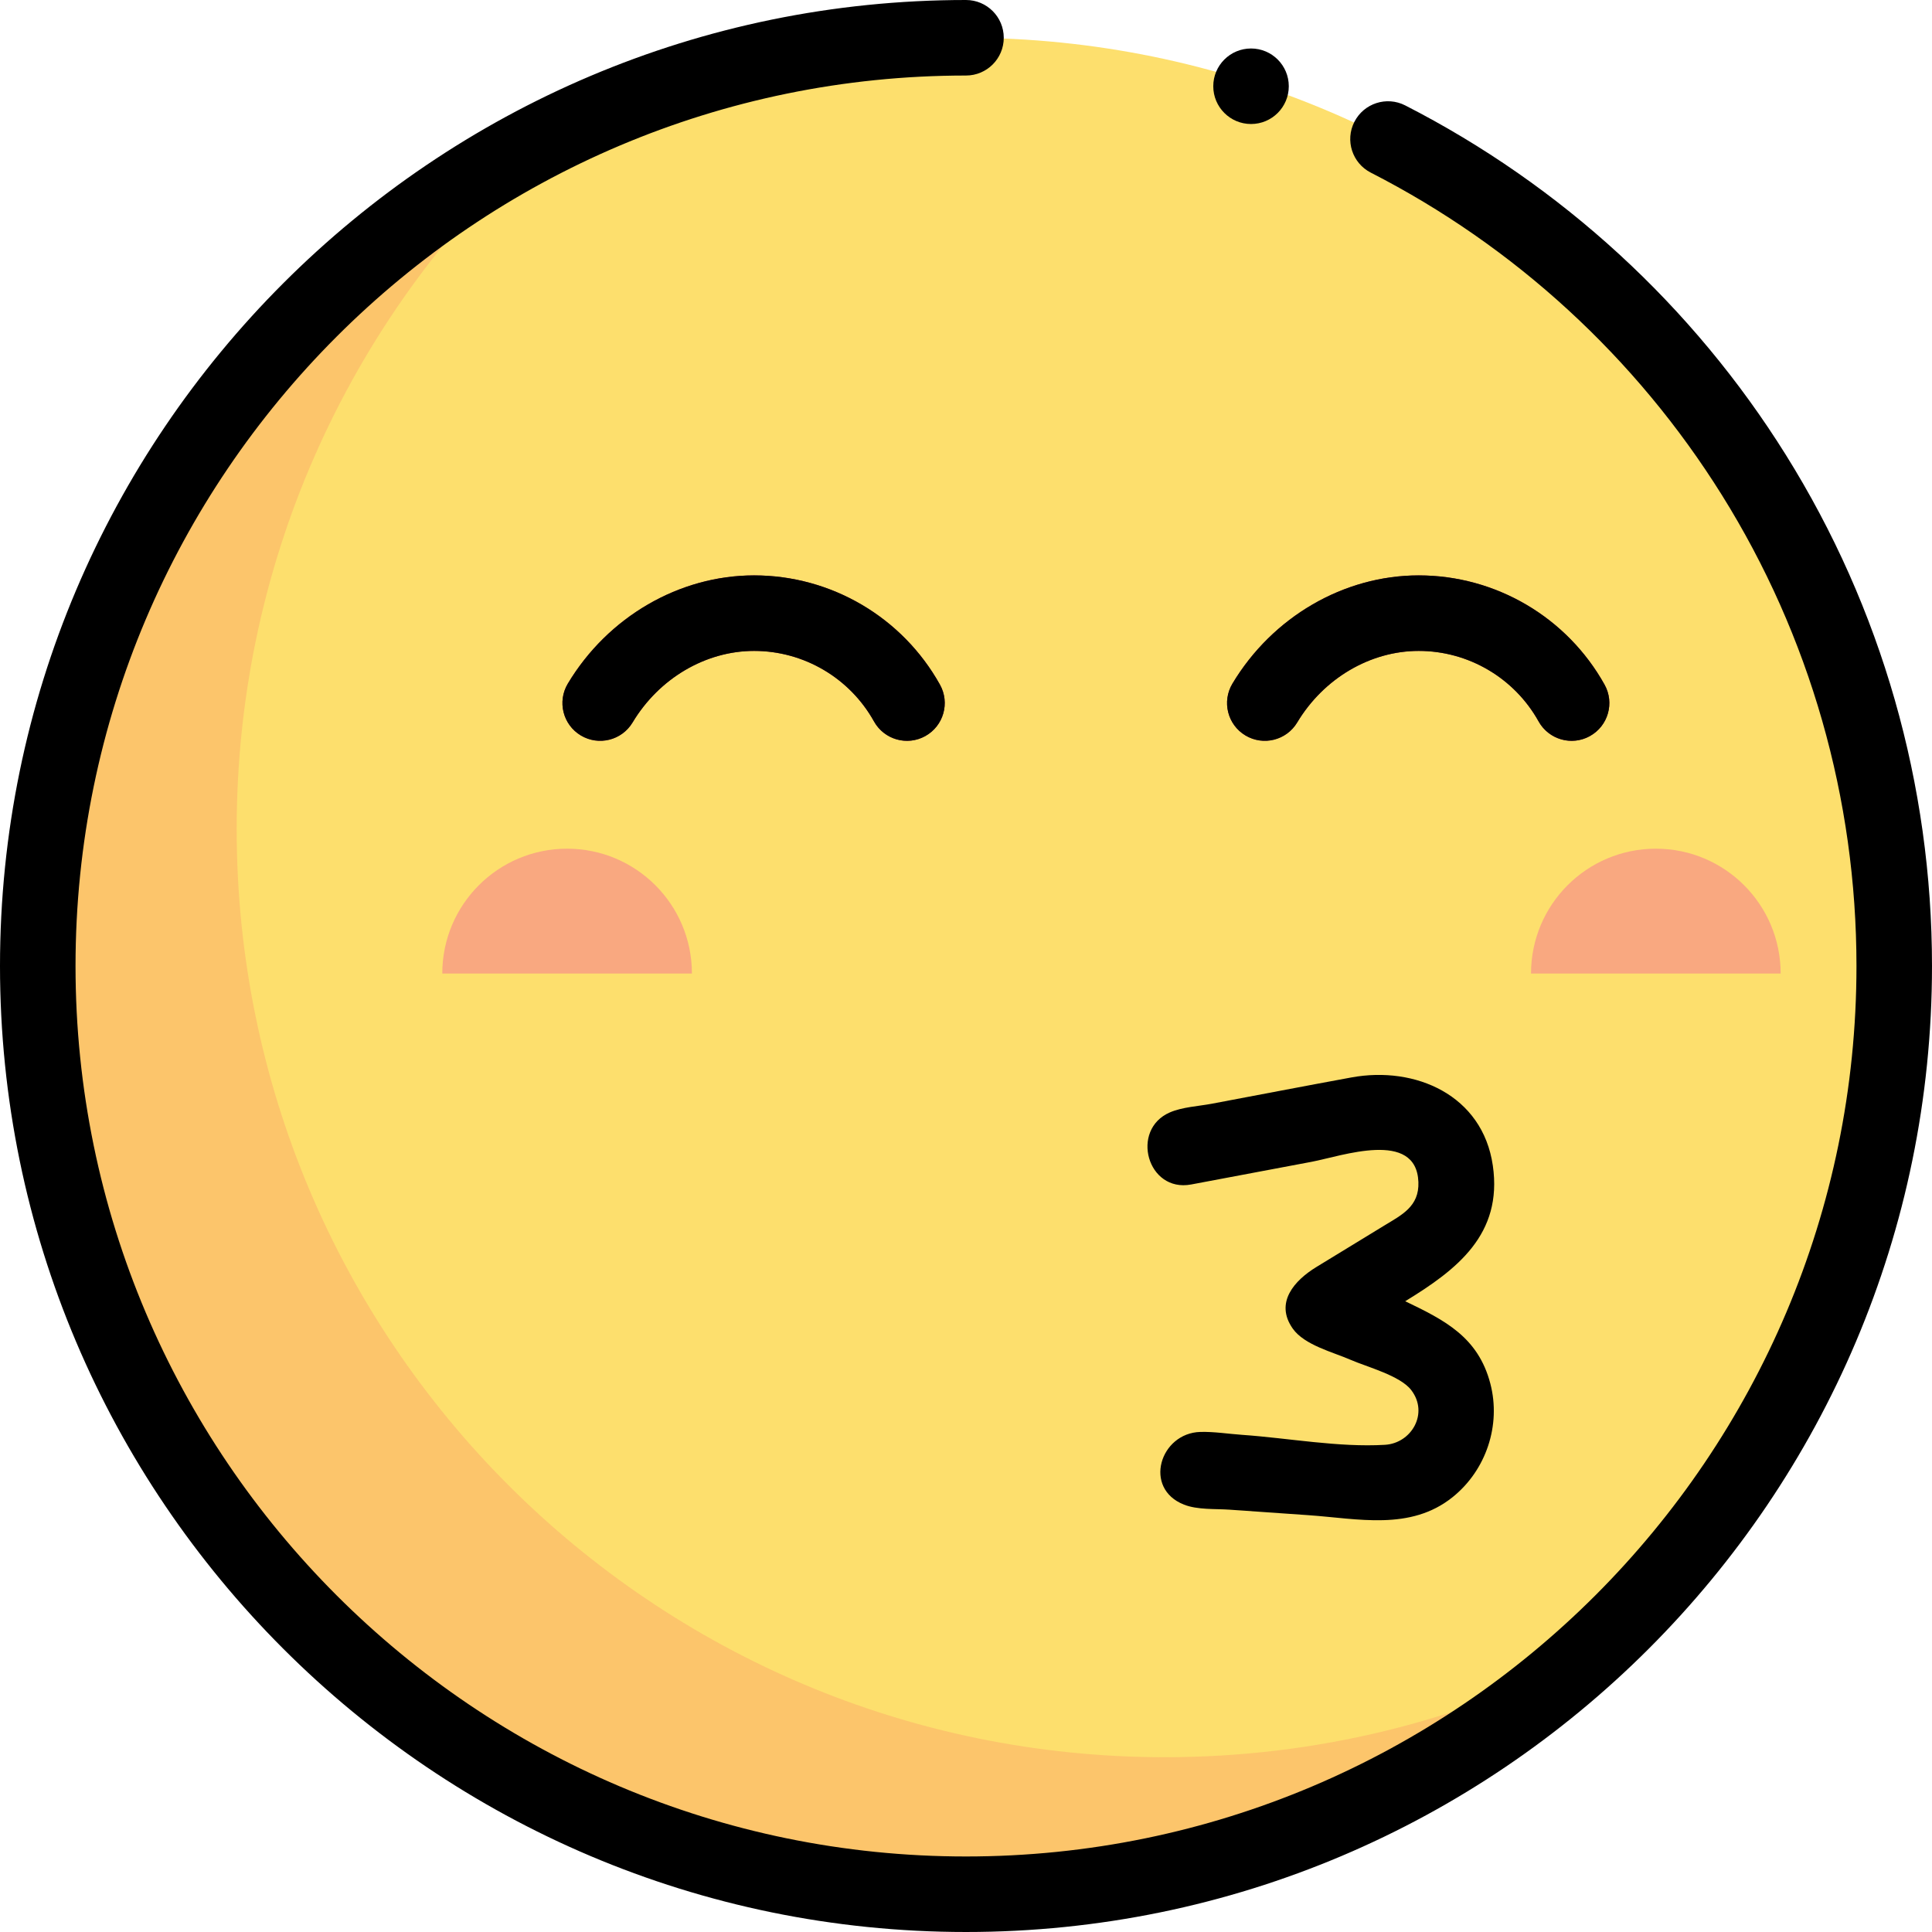
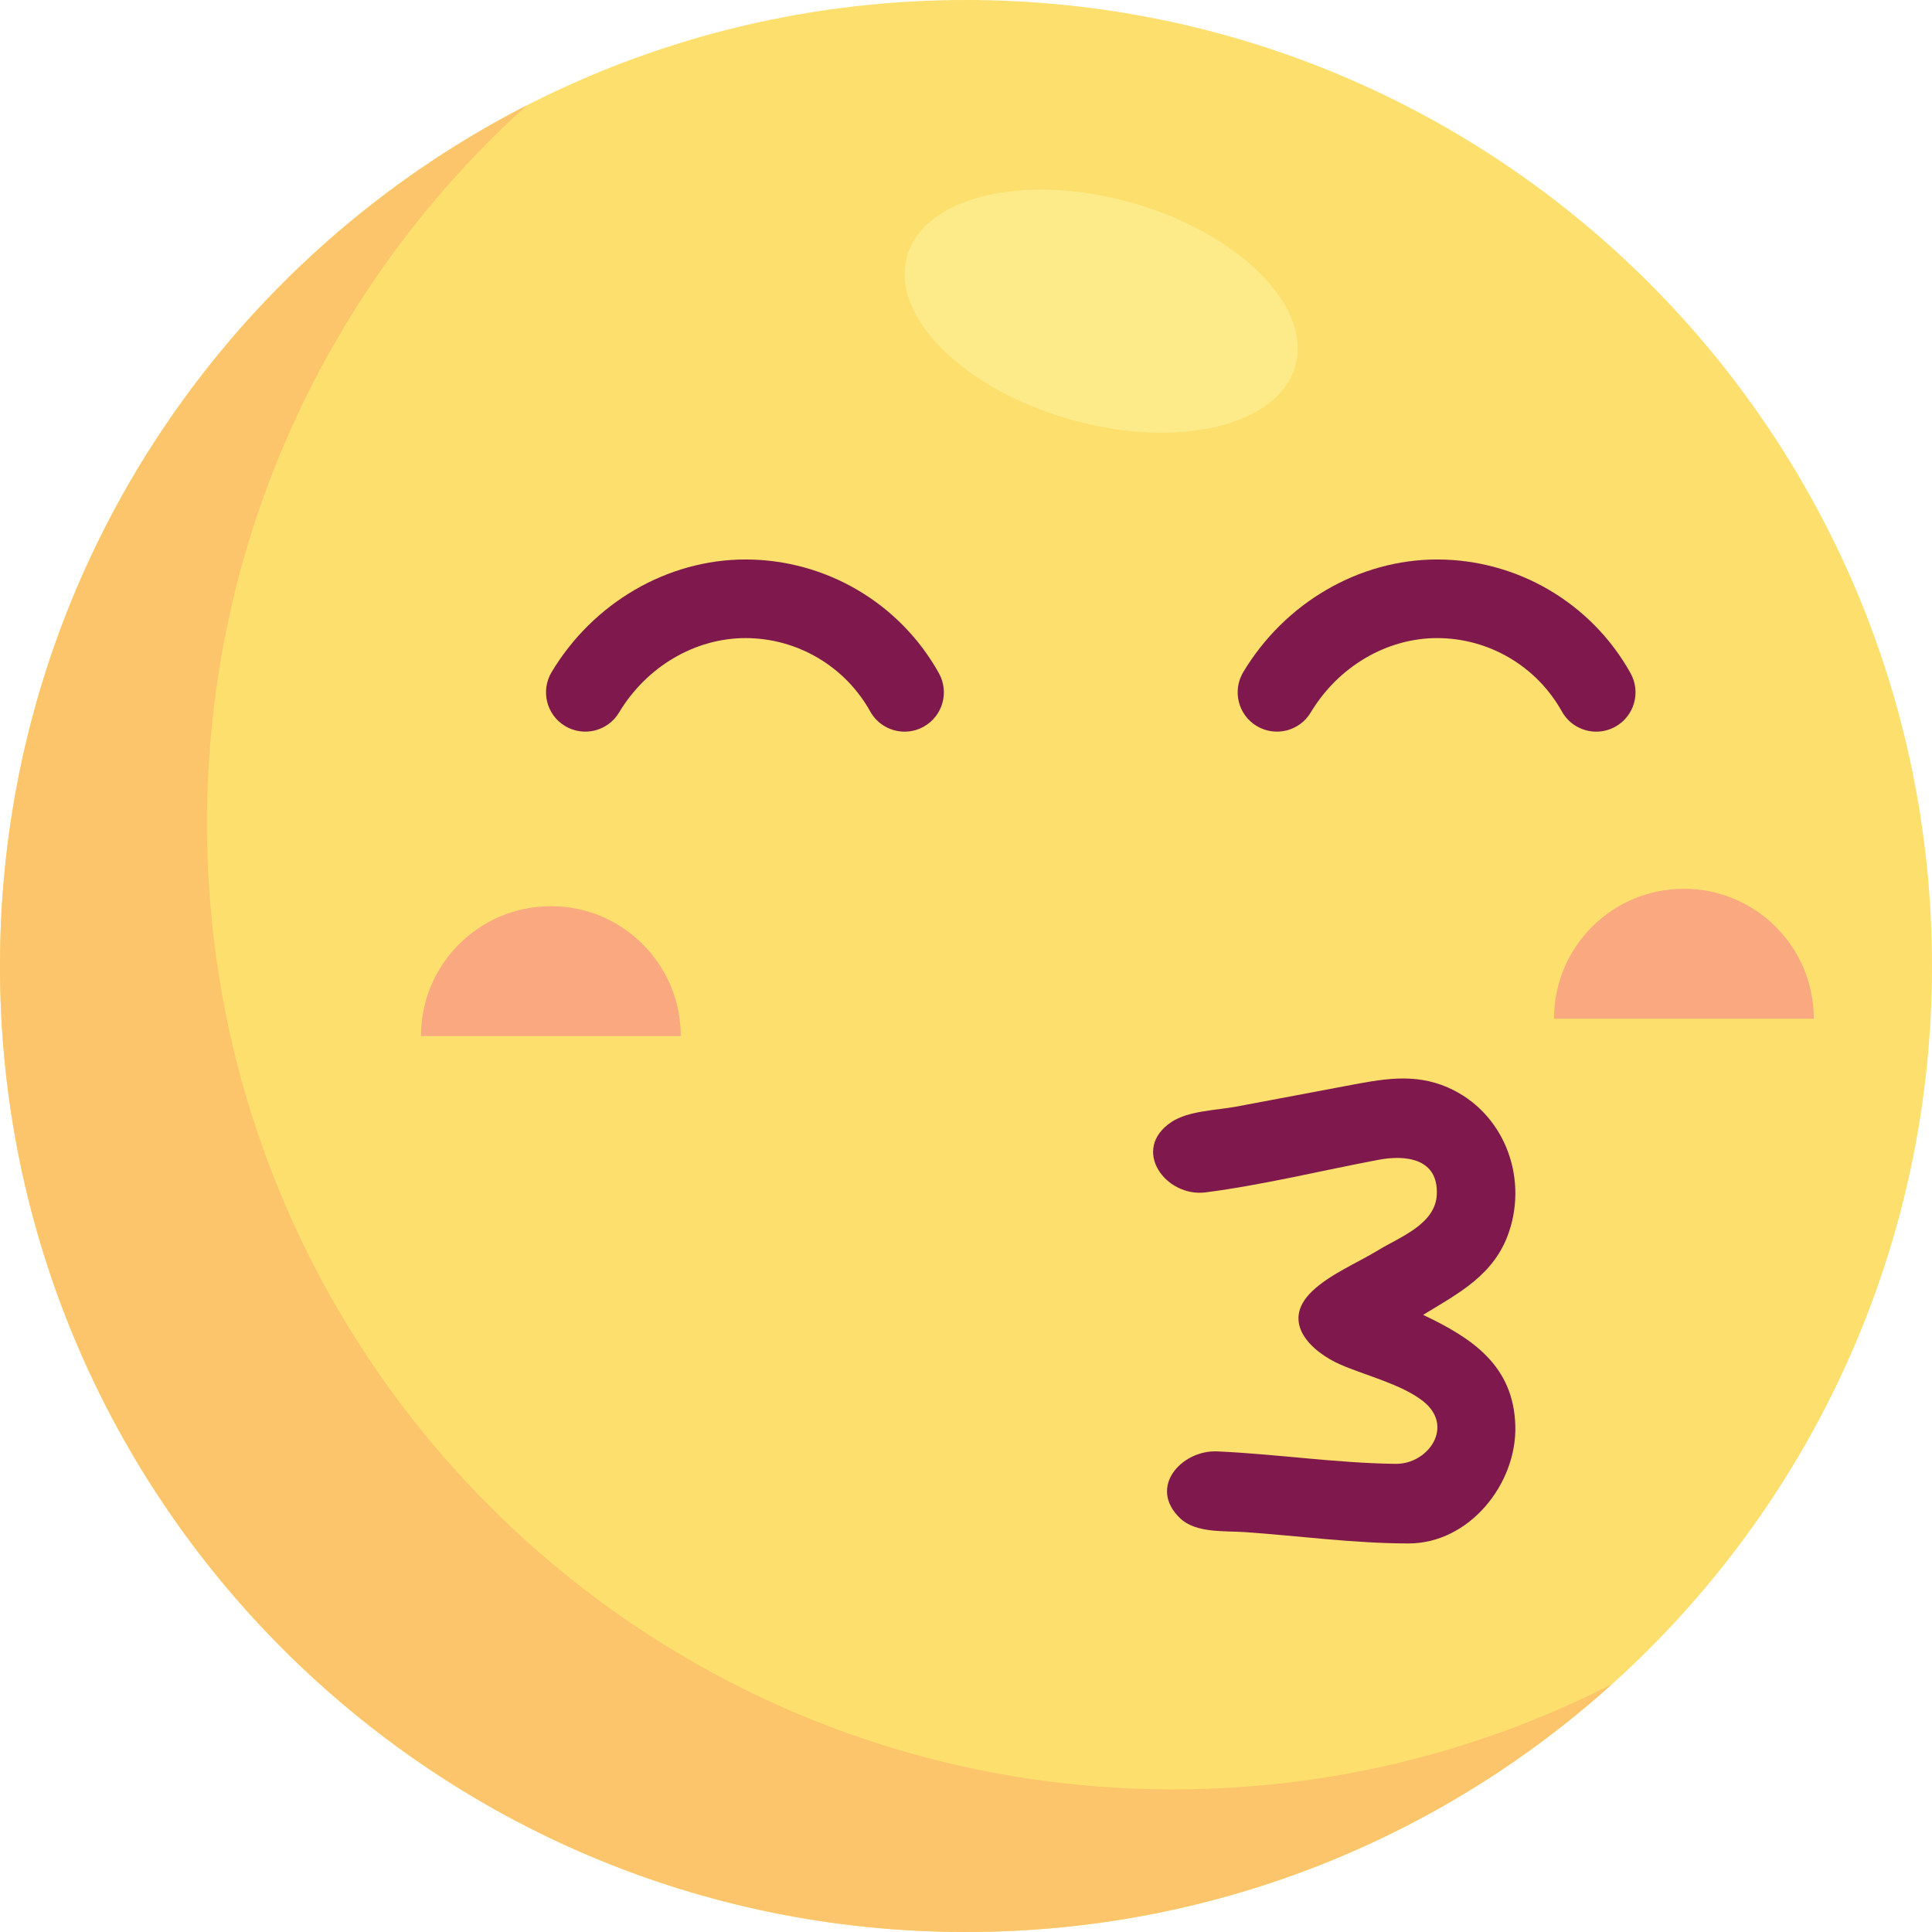
- <svg xmlns="http://www.w3.org/2000/svg" width="800px" height="800px" viewBox="0 0 1024 1024" class="icon" version="1.1">
-   <path d="M512.003 512.003m-491.987 0a491.987 491.987 0 1 0 983.974 0 491.987 491.987 0 1 0-983.974 0Z" fill="#FDDF6D" />
-   <path d="M617.431 931.356c-271.717 0-491.985-220.268-491.985-491.985 0-145.168 62.886-275.633 162.888-365.685-159.28 81.438-268.321 247.14-268.321 438.313 0 271.717 220.268 491.985 491.985 491.985 126.548 0 241.924-47.794 329.097-126.298-67.1 34.312-143.122 53.67-223.664 53.67z" fill="#FCC56B" />
-   <path d="M480.737 392.649a20.01 20.01 0 0 1-17.504-10.28c-12.844-23.054-37.19-37.374-63.542-37.374-25.702 0-50.38 14.53-64.404 37.924-5.686 9.478-17.978 12.556-27.458 6.874-9.482-5.684-12.558-17.976-6.874-27.458 21.216-35.388 59.048-57.372 98.736-57.372 40.862 0 78.61 22.194 98.51 57.922 5.38 9.658 1.914 21.848-7.744 27.226a19.868 19.868 0 0 1-9.72 2.538zM832.996 392.649a20.01 20.01 0 0 1-17.504-10.28c-12.844-23.054-37.19-37.374-63.542-37.374-25.702 0-50.38 14.53-64.404 37.924-5.686 9.478-17.978 12.556-27.458 6.874-9.482-5.684-12.558-17.976-6.874-27.458 21.216-35.388 59.048-57.372 98.736-57.372 40.862 0 78.61 22.194 98.51 57.922 5.38 9.658 1.914 21.848-7.744 27.226a19.868 19.868 0 0 1-9.72 2.538z" fill="#7F184C" />
-   <path d="M946.532 241.088c-49.284-78.89-119.048-142.94-201.748-185.224-9.836-5.03-21.898-1.134-26.932 8.708s-1.134 21.902 8.71 26.932c76.248 38.988 140.572 98.048 186.018 170.792 46.704 74.756 71.388 161.102 71.388 249.702 0 260.247-211.726 471.971-471.971 471.971S40.03 772.248 40.03 511.999 251.754 40.03 511.999 40.03c11.056 0 20.014-8.962 20.014-20.014S523.055 0 511.999 0C229.68 0 0 229.682 0 511.999s229.68 511.999 511.999 511.999 511.999-229.68 511.999-511.999c0.004-96.106-26.784-189.786-77.466-270.911z" fill="" />
-   <path d="M399.691 304.971c-39.688 0-77.52 21.982-98.736 57.37-5.684 9.478-2.608 21.774 6.874 27.458 9.478 5.682 21.77 2.608 27.458-6.874 14.024-23.394 38.704-37.924 64.404-37.924 26.352 0 50.702 14.32 63.542 37.372a20.012 20.012 0 0 0 27.226 7.748c9.658-5.38 13.124-17.568 7.744-27.226-19.902-35.73-57.648-57.924-98.512-57.924zM653.213 362.341c-5.684 9.478-2.608 21.774 6.874 27.458 9.478 5.682 21.77 2.608 27.458-6.874 14.024-23.394 38.704-37.924 64.404-37.924 26.352 0 50.702 14.32 63.542 37.372a20.012 20.012 0 0 0 27.226 7.748c9.658-5.38 13.124-17.568 7.744-27.226-19.9-35.728-57.648-57.922-98.51-57.922-39.69-0.002-77.52 21.98-98.738 57.368zM631.359 627.797l63.812-12.016c15.902-2.994 55.566-17.312 56.61 10.752 0.484 13.002-8.91 17.428-18.278 23.148-11.932 7.286-23.86 14.574-35.792 21.858-11.464 7.002-22.294 18.782-12.53 32.64 6.17 8.758 21.298 12.462 30.59 16.518 8.778 3.832 26.292 8.376 32.2 16.062 9.452 12.294 0.168 28.194-13.924 29.024-24.564 1.45-51.098-3.568-75.648-5.282-7.27-0.508-14.886-1.742-22.182-1.548-21.384 0.572-30.52 29.924-8.676 38.53 7.176 2.826 16.604 2.15 24.146 2.676l41.854 2.922c26.196 1.828 53.97 8.392 76.342-9.54 17.784-14.256 25.802-38.15 20.018-60.242-6.45-24.626-24.1-33.532-45.11-43.618 27.396-16.73 51.716-35.378 46.44-71.896-5.404-37.408-41.158-52.926-74.908-46.728-24.722 4.54-49.404 9.302-74.108 13.954-6.976 1.312-15.52 1.716-22.158 4.588-21.154 9.16-11.996 42.598 11.302 38.198z" fill="" />
-   <path d="M663.073 45.714m-20.014 0a20.014 20.014 0 1 0 40.028 0 20.014 20.014 0 1 0-40.028 0Z" fill="" />
-   <path d="M300.575 449.821c-36.536 0-66.156 29.618-66.156 66.156h132.312c0.002-36.538-29.62-66.156-66.156-66.156zM877.63 449.821c-36.536 0-66.156 29.618-66.156 66.156h132.312c0-36.538-29.618-66.156-66.156-66.156z" fill="#F9A880" />
+ <svg xmlns="http://www.w3.org/2000/svg" height="800px" width="800px" version="1.1" id="Layer_1" viewBox="0 0 512.003 512.003" xml:space="preserve">
+   <circle style="fill:#FDDF6D;" cx="256.001" cy="256.001" r="256.001" />
+   <path style="fill:#FCC56B;" d="M310.859,474.208c-141.385,0-256-114.615-256-256c0-75.537,32.722-143.422,84.757-190.281  C56.738,70.303,0,156.525,0,256c0,141.385,114.615,256,256,256c65.849,0,125.883-24.87,171.243-65.718  C392.325,464.135,352.77,474.208,310.859,474.208z" />
+   <g>
+     <path style="fill:#7F184C;" d="M239.731,193.896c-3.656,0-7.203-1.929-9.108-5.349c-6.683-11.996-19.351-19.447-33.064-19.447   c-13.374,0-26.215,7.561-33.512,19.733c-2.959,4.932-9.355,6.533-14.287,3.577c-4.934-2.958-6.535-9.354-3.577-14.287   c11.039-18.414,30.725-29.853,51.377-29.853c21.262,0,40.904,11.549,51.259,30.139c2.799,5.025,0.996,11.368-4.03,14.166   C243.185,193.472,241.445,193.896,239.731,193.896z" />
+     <path style="fill:#7F184C;" d="M423.026,193.896c-3.656,0-7.203-1.929-9.108-5.349c-6.683-11.996-19.351-19.447-33.064-19.447   c-13.374,0-26.215,7.561-33.512,19.733c-2.959,4.932-9.355,6.533-14.287,3.577c-4.934-2.958-6.535-9.354-3.577-14.287   c11.039-18.414,30.725-29.853,51.377-29.853c21.262,0,40.904,11.549,51.259,30.139c2.799,5.025,0.996,11.368-4.03,14.166   C426.479,193.472,424.739,193.896,423.026,193.896z" />
+     <path style="fill:#7F184C;" d="M373.297,409.03c-14.386,0-29.023-2.001-43.37-3.002c-5.368-0.375-12.964,0.332-17.146-3.642   c-8.702-8.268,0.399-18.171,9.83-17.749c15.743,0.705,31.514,3.109,47.268,3.301c8.64,0.105,15.748-10.016,7.165-16.683   c-5.71-4.434-15.219-6.754-21.769-9.612c-7.73-3.373-16.122-11.209-7.565-19.429c4.689-4.506,11.957-7.496,17.455-10.853   c5.792-3.537,15.245-6.89,15.604-14.79c0.437-9.651-8.305-10.553-15.434-9.212c-15.2,2.862-30.502,6.65-45.839,8.632   c-10.599,1.369-19.943-11.373-9.04-18.649c4.491-2.997,12.043-3.112,17.142-4.071c9.735-1.833,19.472-3.667,29.208-5.5   c9.18-1.729,17.831-3.549,26.901,0.428c14.683,6.439,21.246,23.34,16.198,38.264c-3.859,11.411-13.207,16.154-22.77,21.995   c12.943,6.128,24.025,13.386,24.443,29.458C401.977,393.256,389.373,409.03,373.297,409.03z" />
+   </g>
+   <ellipse transform="matrix(0.2723 -0.9622 0.9622 0.2723 133.0146 340.796)" style="fill:#FCEB88;" cx="291.819" cy="82.457" rx="29.854" ry="53.46" />
+   <g>
+     <path style="fill:#F9A880;" d="M145.987,240.152c-19.011,0-34.423,15.412-34.423,34.423h68.848   C180.41,255.564,164.998,240.152,145.987,240.152z" />
+     <path style="fill:#F9A880;" d="M446.251,235.539c-19.011,0-34.425,15.412-34.425,34.423h68.848   C480.676,250.951,465.264,235.539,446.251,235.539z" />
+   </g>
</svg>
